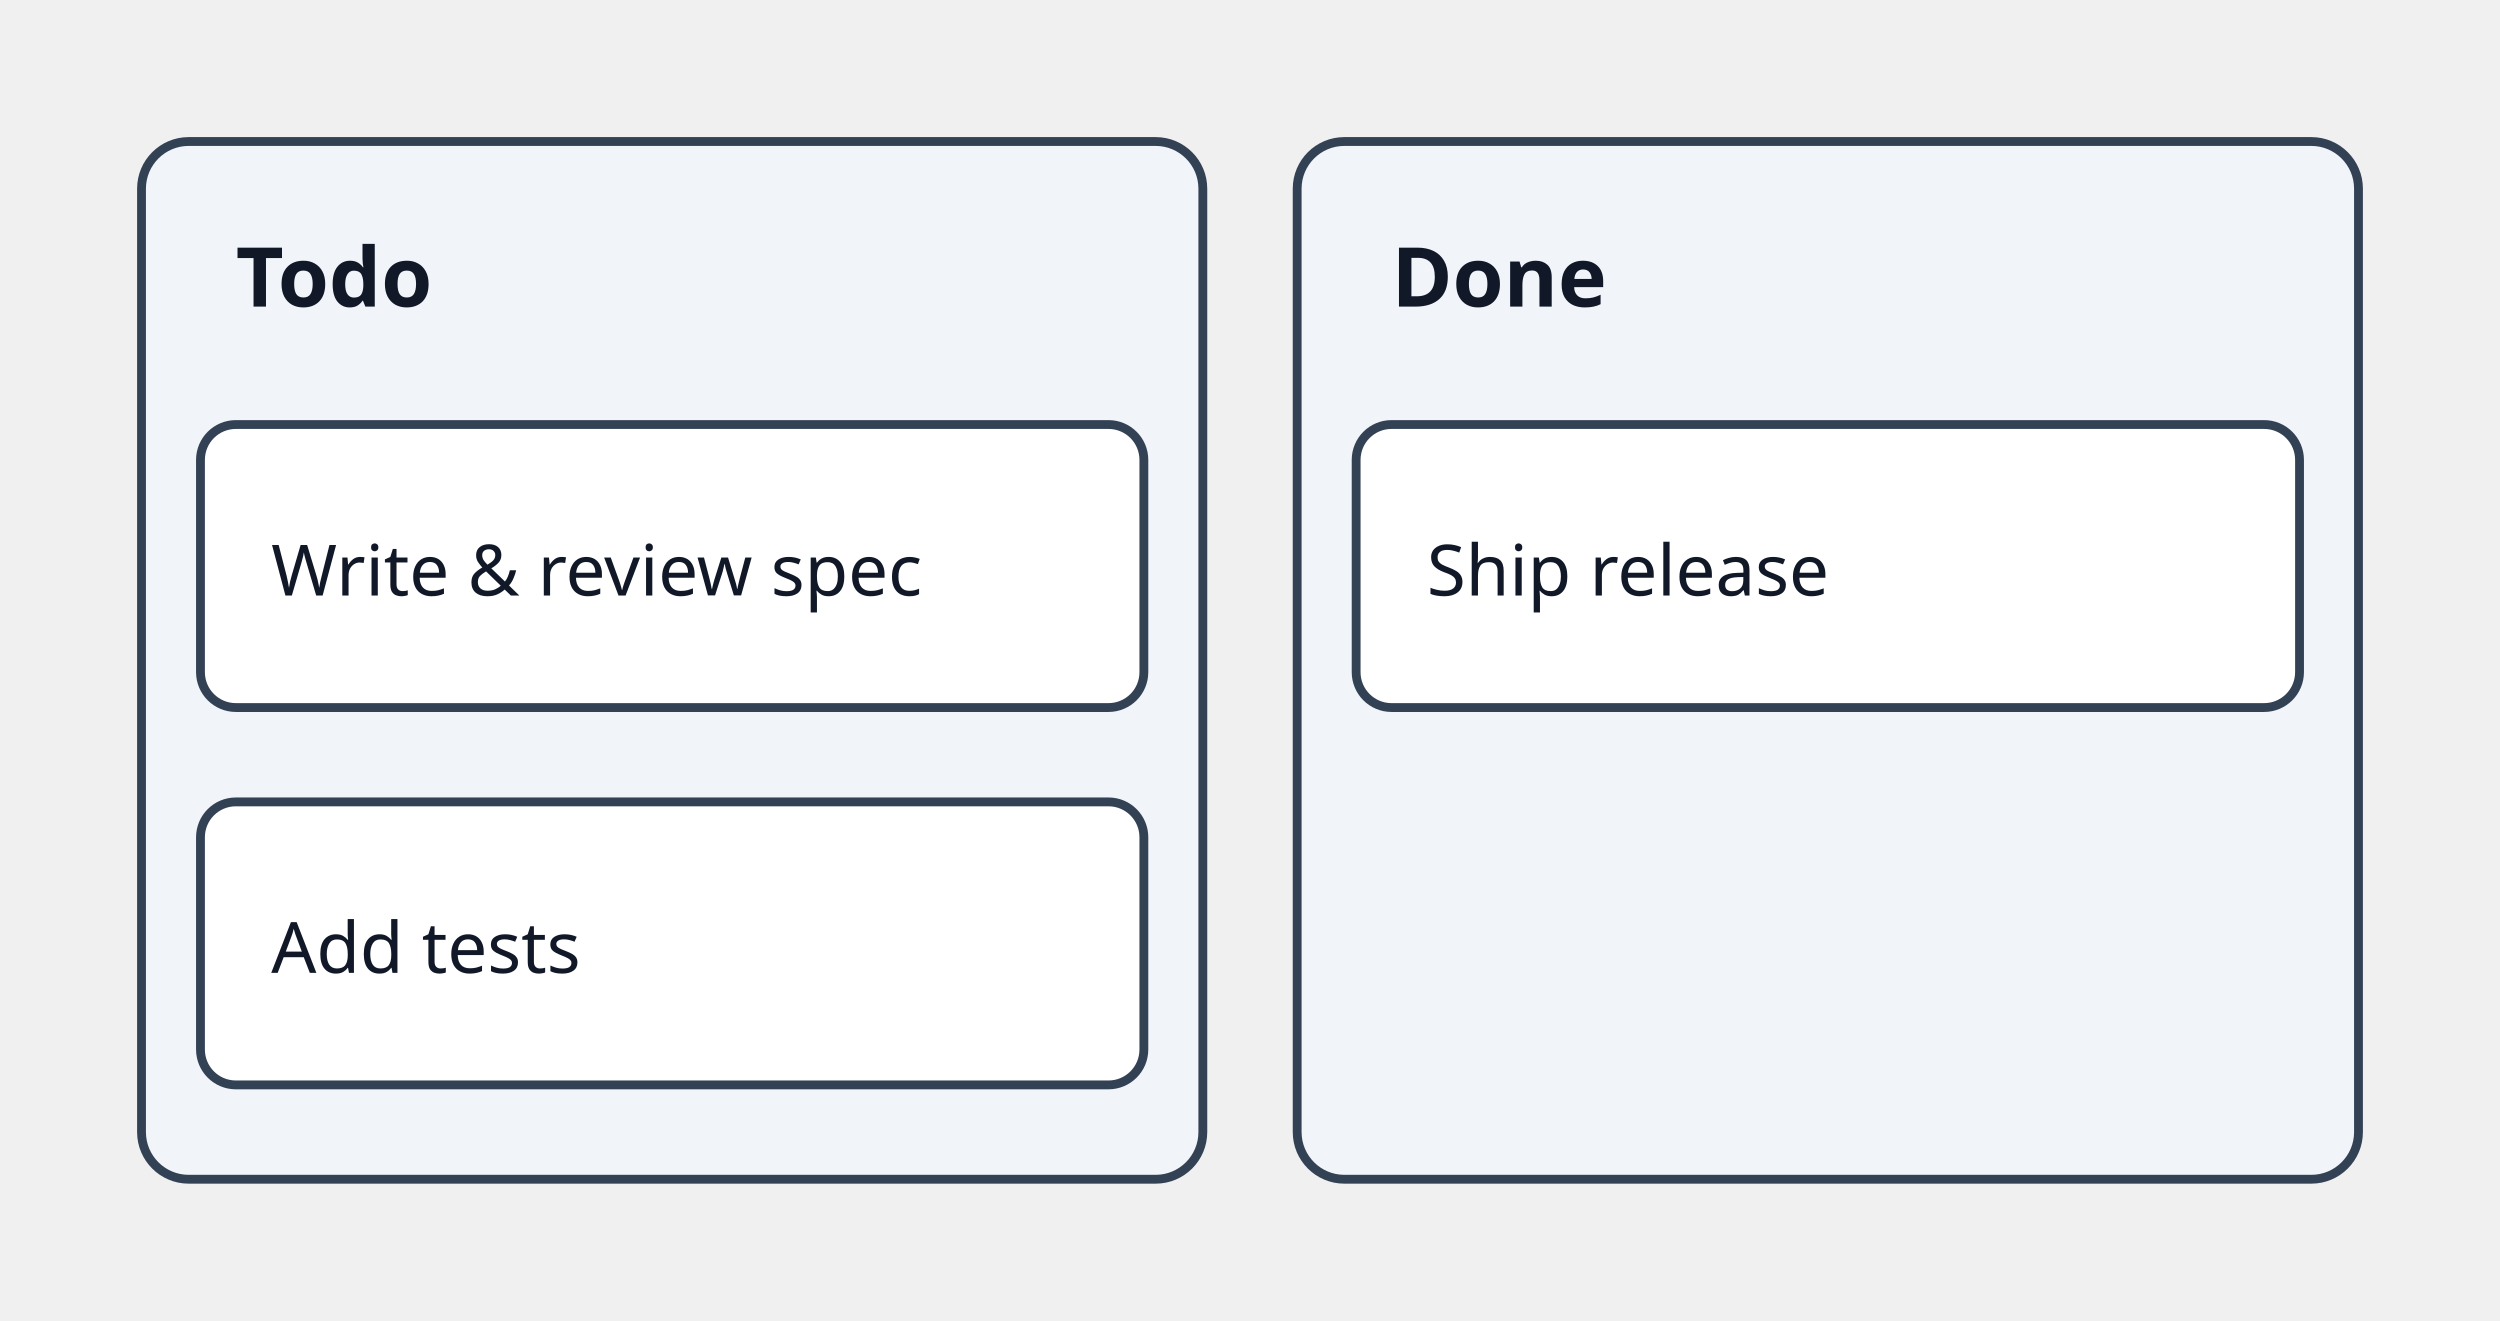
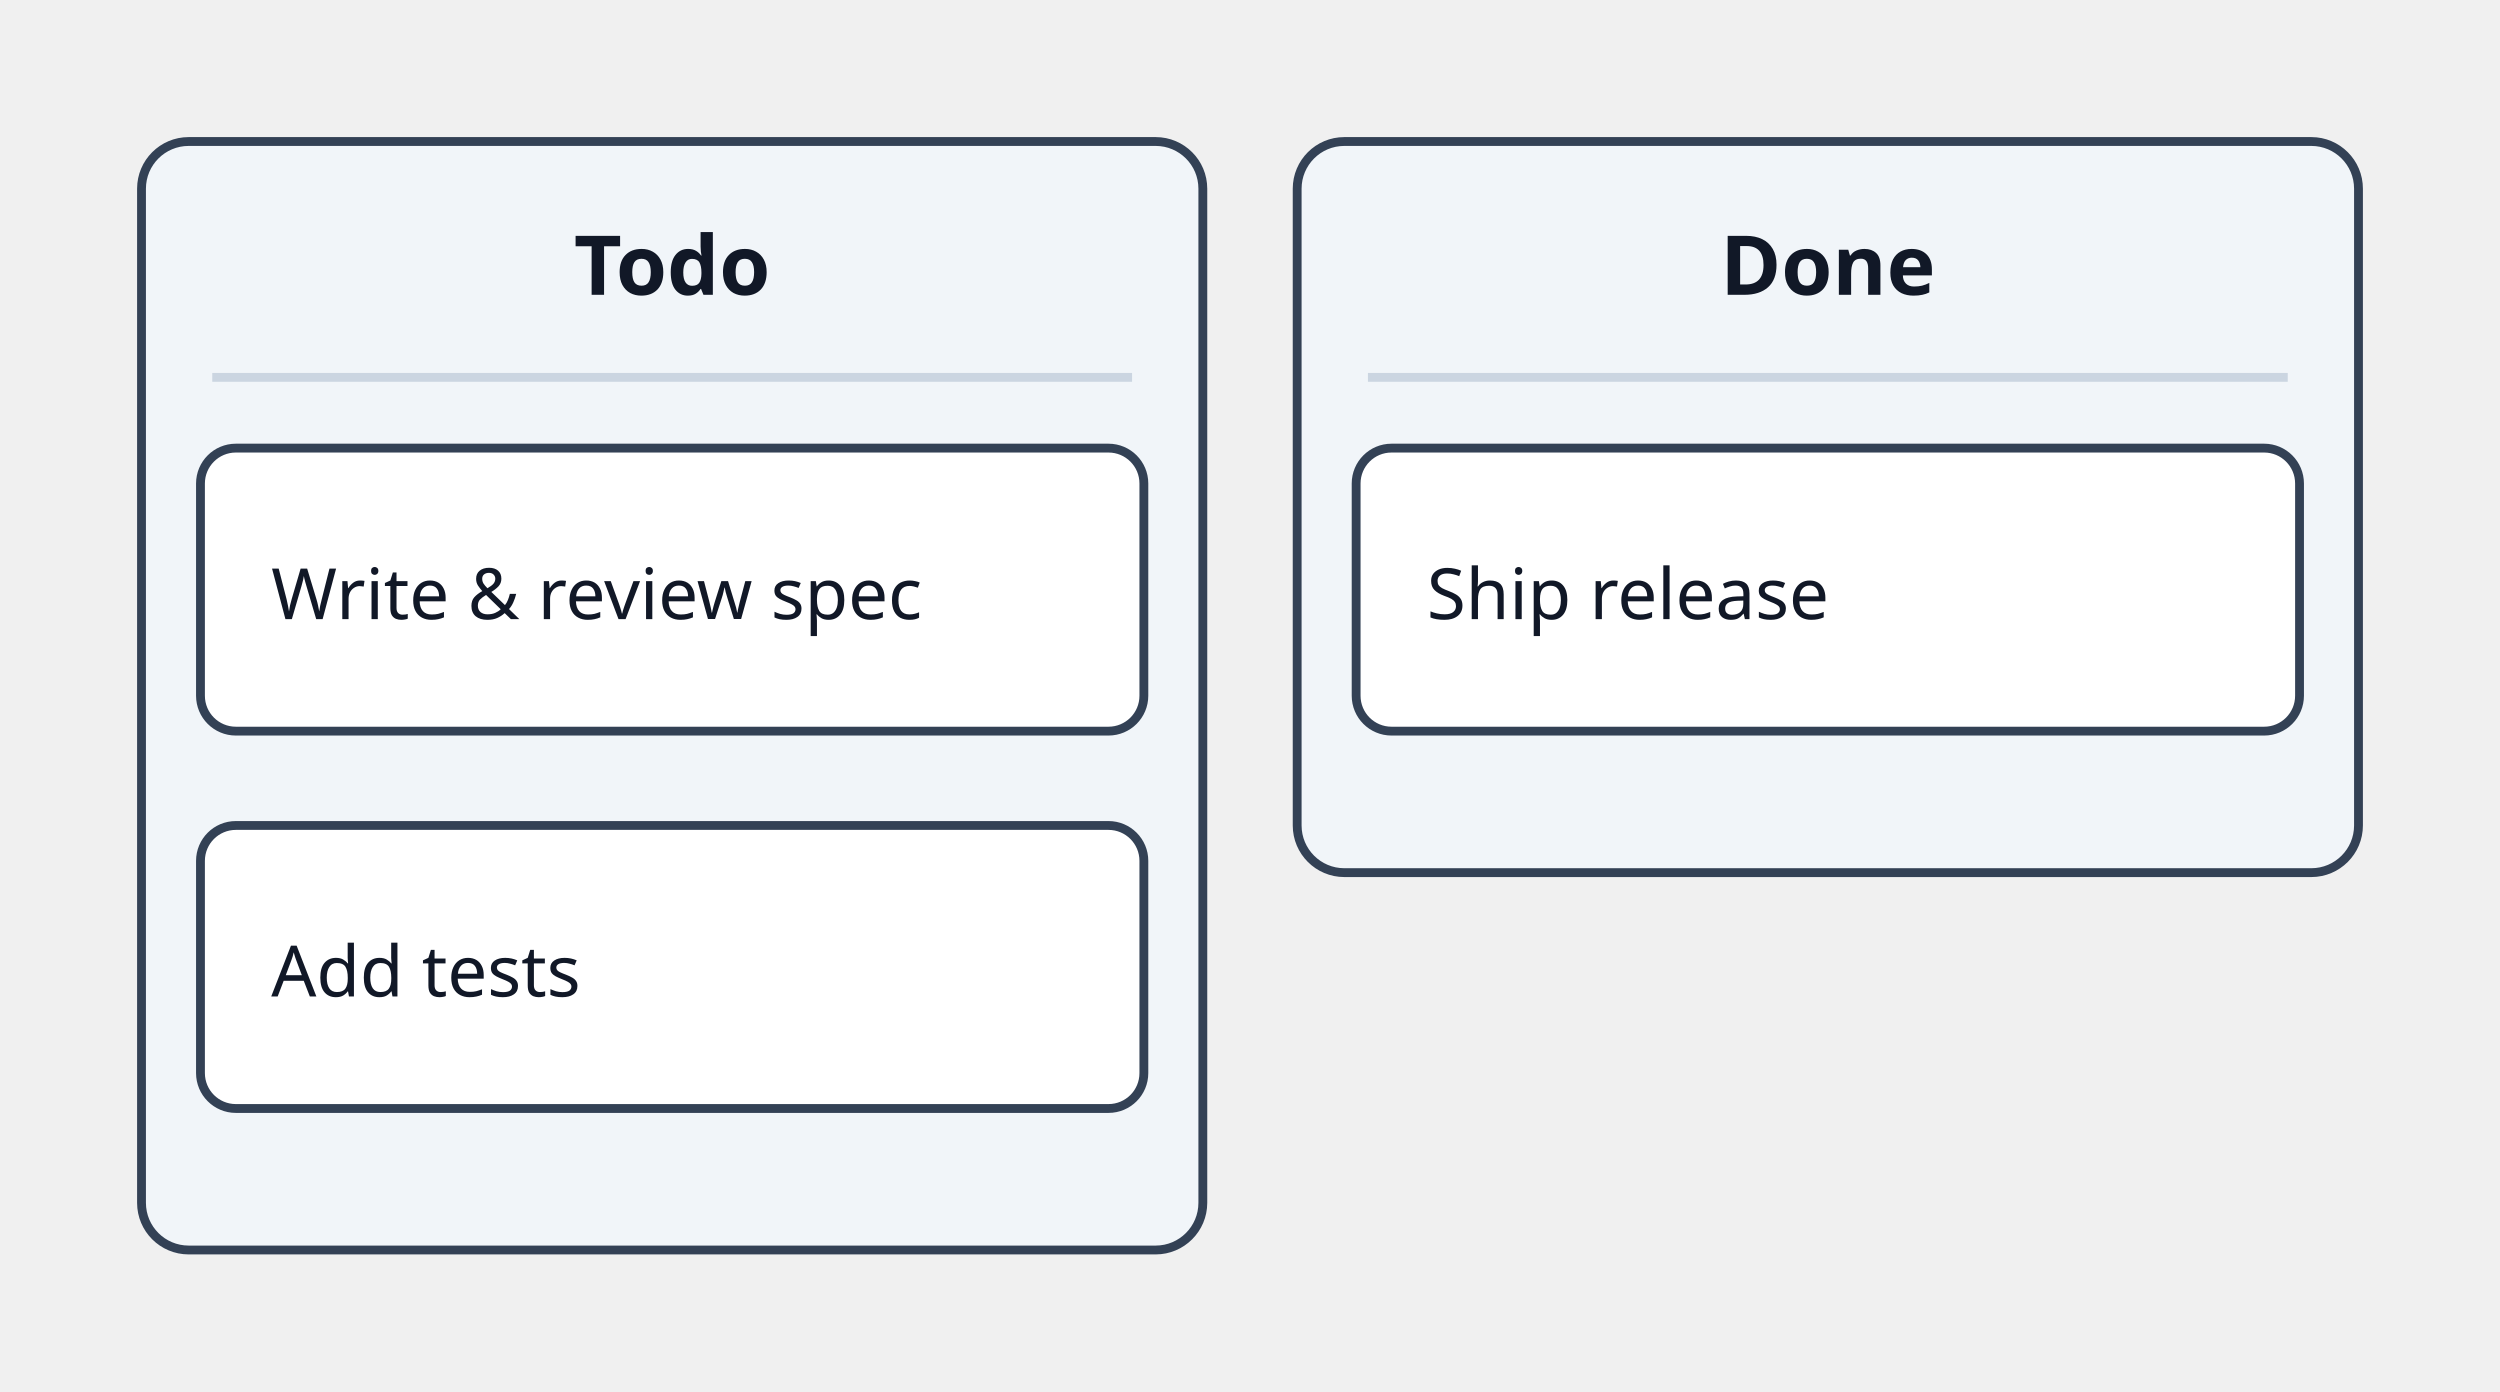
- <svg xmlns="http://www.w3.org/2000/svg" width="424" height="224" viewBox="0 0 424 224" role="img">
-   <rect x="24" y="24" width="180" height="176" rx="8" fill="#f1f5f9" stroke="#334155" stroke-width="1.5" />
-   <text x="40" y="52" text-anchor="start" font-family="sans-serif" font-size="14" font-weight="600" fill="#111827">Todo</text>
-   <rect x="34" y="72" width="160" height="48" rx="6" fill="#ffffff" stroke="#334155" stroke-width="1.5" />
-   <text x="46" y="101" text-anchor="start" font-family="sans-serif" font-size="12" font-weight="400" fill="#111827">Write &amp; review spec</text>
-   <rect x="34" y="136" width="160" height="48" rx="6" fill="#ffffff" stroke="#334155" stroke-width="1.5" />
-   <text x="46" y="165" text-anchor="start" font-family="sans-serif" font-size="12" font-weight="400" fill="#111827">Add tests</text>
-   <rect x="220" y="24" width="180" height="176" rx="8" fill="#f1f5f9" stroke="#334155" stroke-width="1.5" />
-   <text x="236" y="52" text-anchor="start" font-family="sans-serif" font-size="14" font-weight="600" fill="#111827">Done</text>
-   <rect x="230" y="72" width="160" height="48" rx="6" fill="#ffffff" stroke="#334155" stroke-width="1.5" />
-   <text x="242" y="101" text-anchor="start" font-family="sans-serif" font-size="12" font-weight="400" fill="#111827">Ship release</text>
+ <svg xmlns="http://www.w3.org/2000/svg" width="424" height="236" viewBox="0 0 424 236" role="img">
+   <rect x="24" y="24" width="180" height="188" rx="8" fill="#f1f5f9" stroke="#334155" stroke-width="1.5" />
+   <text x="114" y="50" text-anchor="middle" font-family="sans-serif" font-size="14" font-weight="600" fill="#111827">Todo</text>
+   <line x1="36" y1="64" x2="192" y2="64" stroke="#cbd5e1" stroke-width="1.5" fill="none" />
+   <rect x="34" y="76" width="160" height="48" rx="6" fill="#ffffff" stroke="#334155" stroke-width="1.5" />
+   <text x="46" y="105" text-anchor="start" font-family="sans-serif" font-size="12" font-weight="400" fill="#111827">Write &amp; review spec</text>
+   <rect x="34" y="140" width="160" height="48" rx="6" fill="#ffffff" stroke="#334155" stroke-width="1.5" />
+   <text x="46" y="169" text-anchor="start" font-family="sans-serif" font-size="12" font-weight="400" fill="#111827">Add tests</text>
+   <rect x="220" y="24" width="180" height="124" rx="8" fill="#f1f5f9" stroke="#334155" stroke-width="1.5" />
+   <text x="310" y="50" text-anchor="middle" font-family="sans-serif" font-size="14" font-weight="600" fill="#111827">Done</text>
+   <line x1="232" y1="64" x2="388" y2="64" stroke="#cbd5e1" stroke-width="1.5" fill="none" />
+   <rect x="230" y="76" width="160" height="48" rx="6" fill="#ffffff" stroke="#334155" stroke-width="1.5" />
+   <text x="242" y="105" text-anchor="start" font-family="sans-serif" font-size="12" font-weight="400" fill="#111827">Ship release</text>
</svg>
